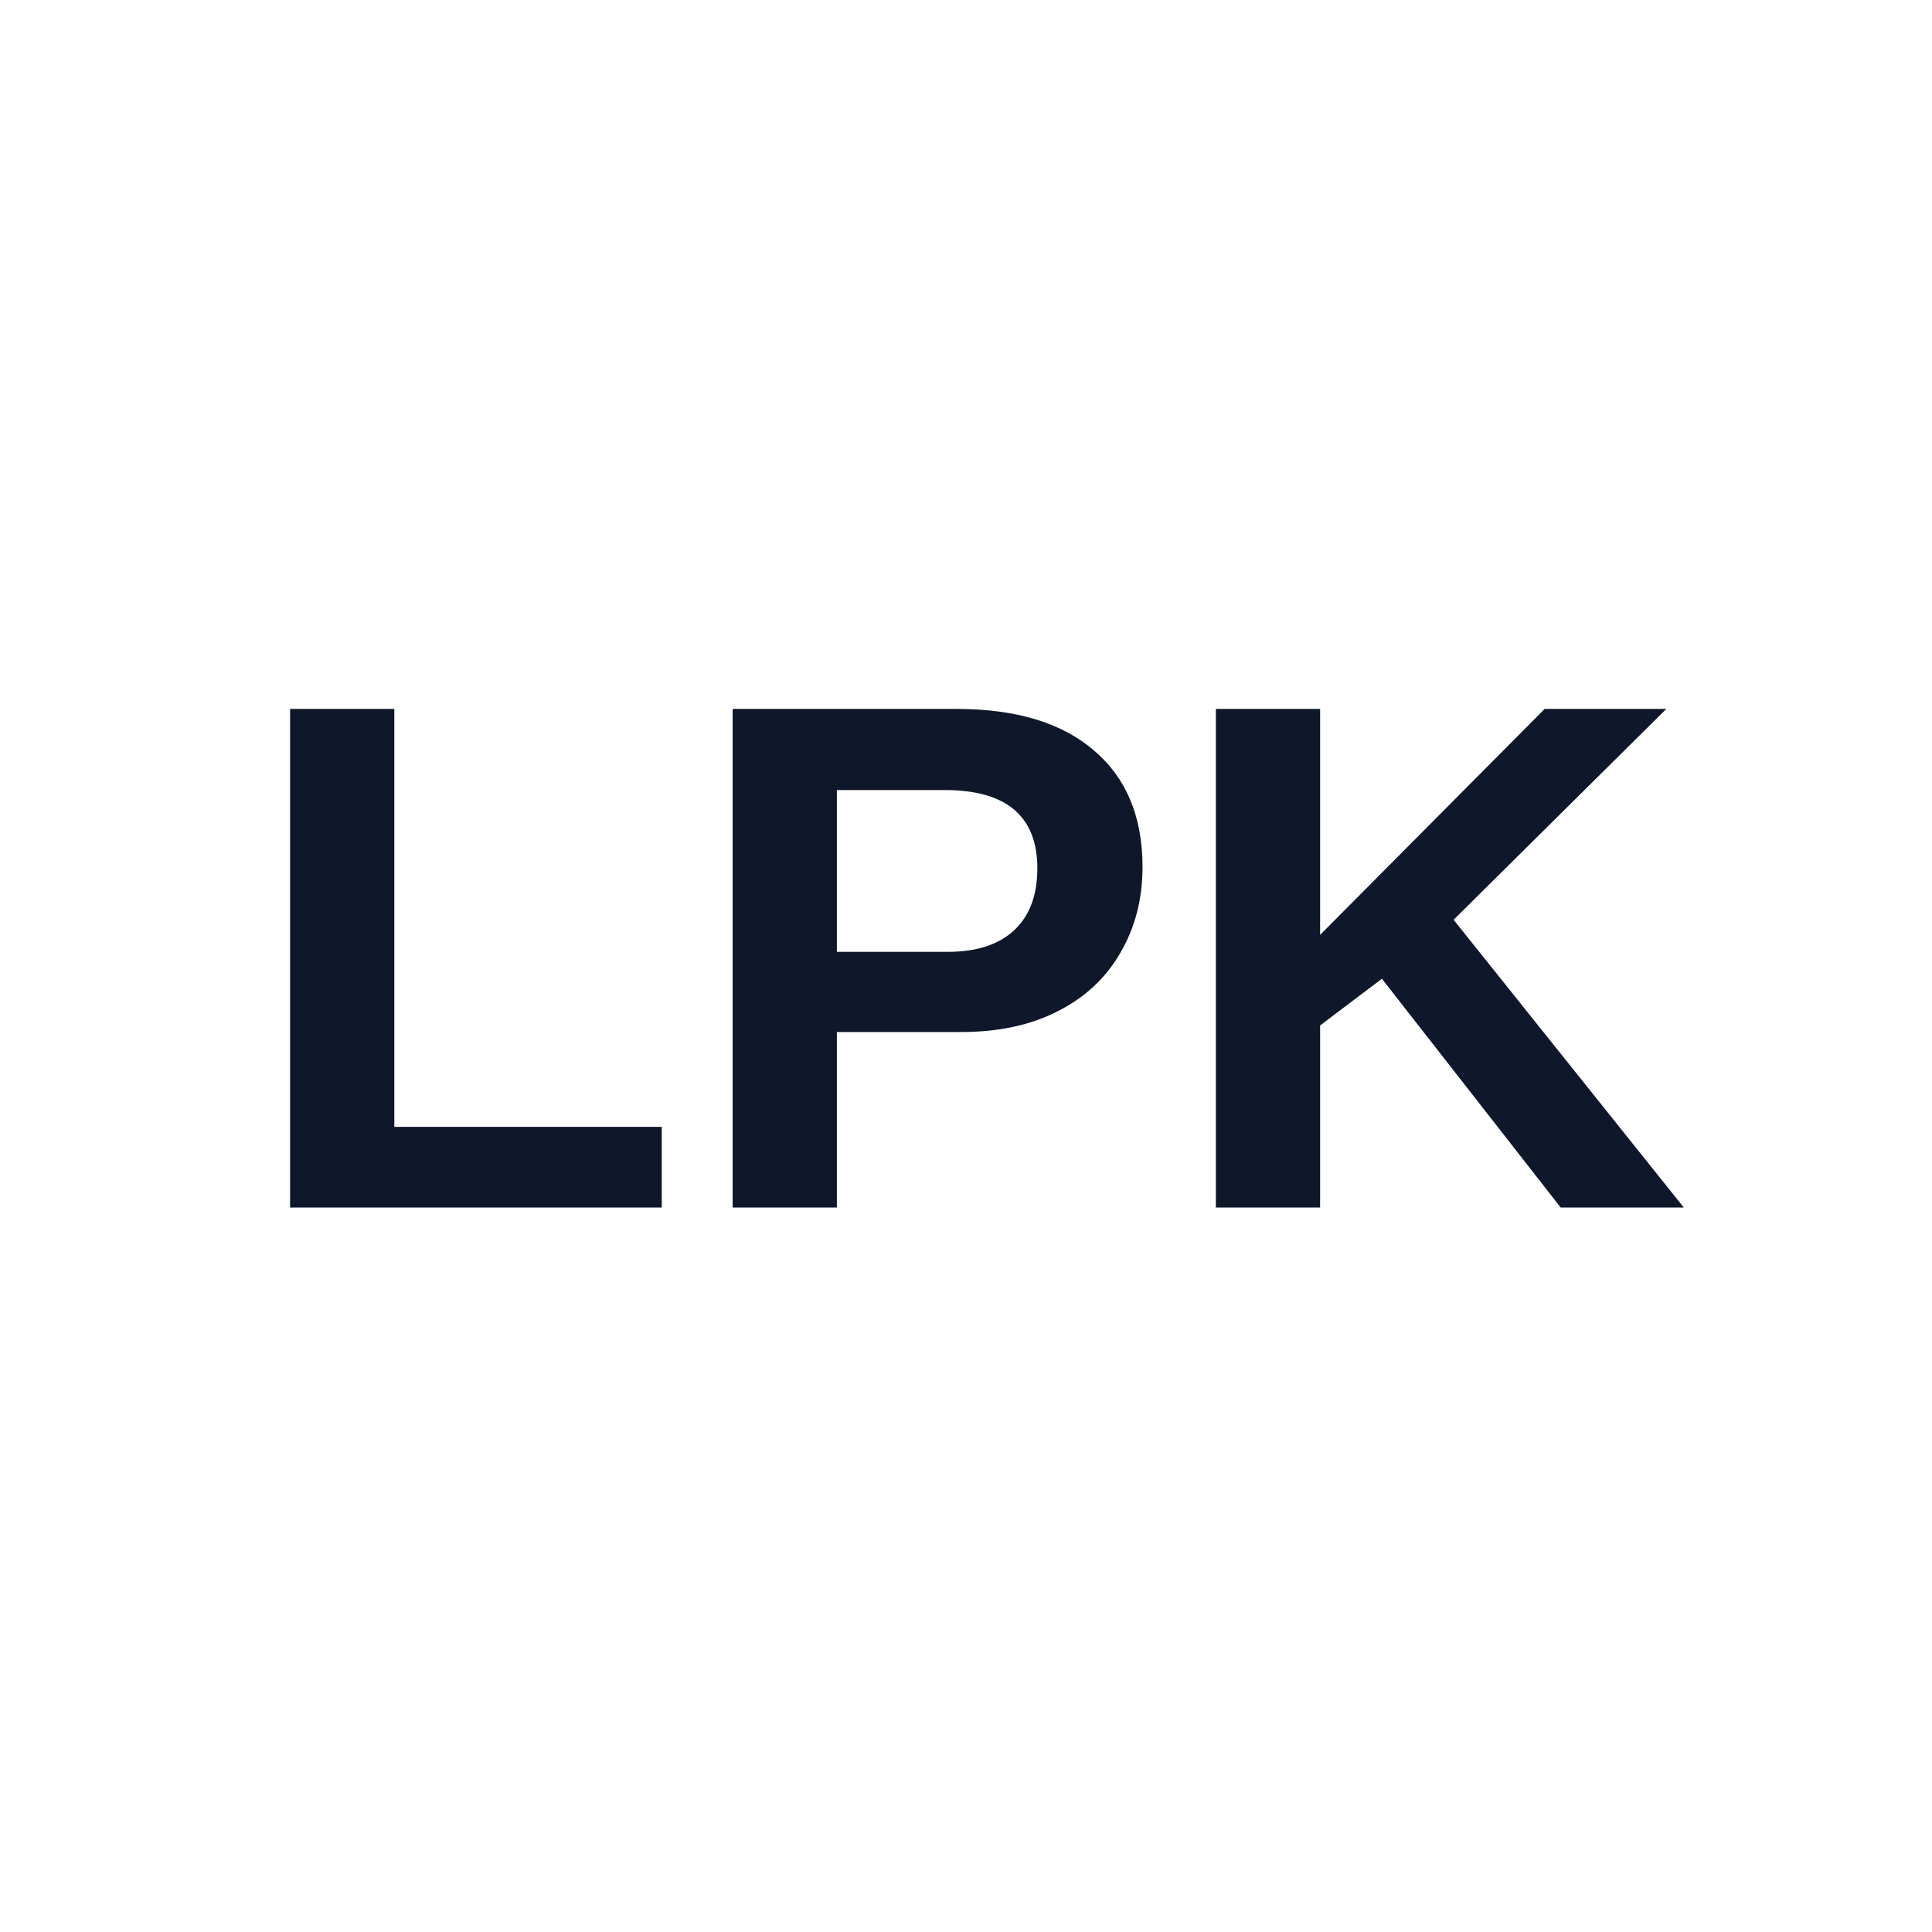
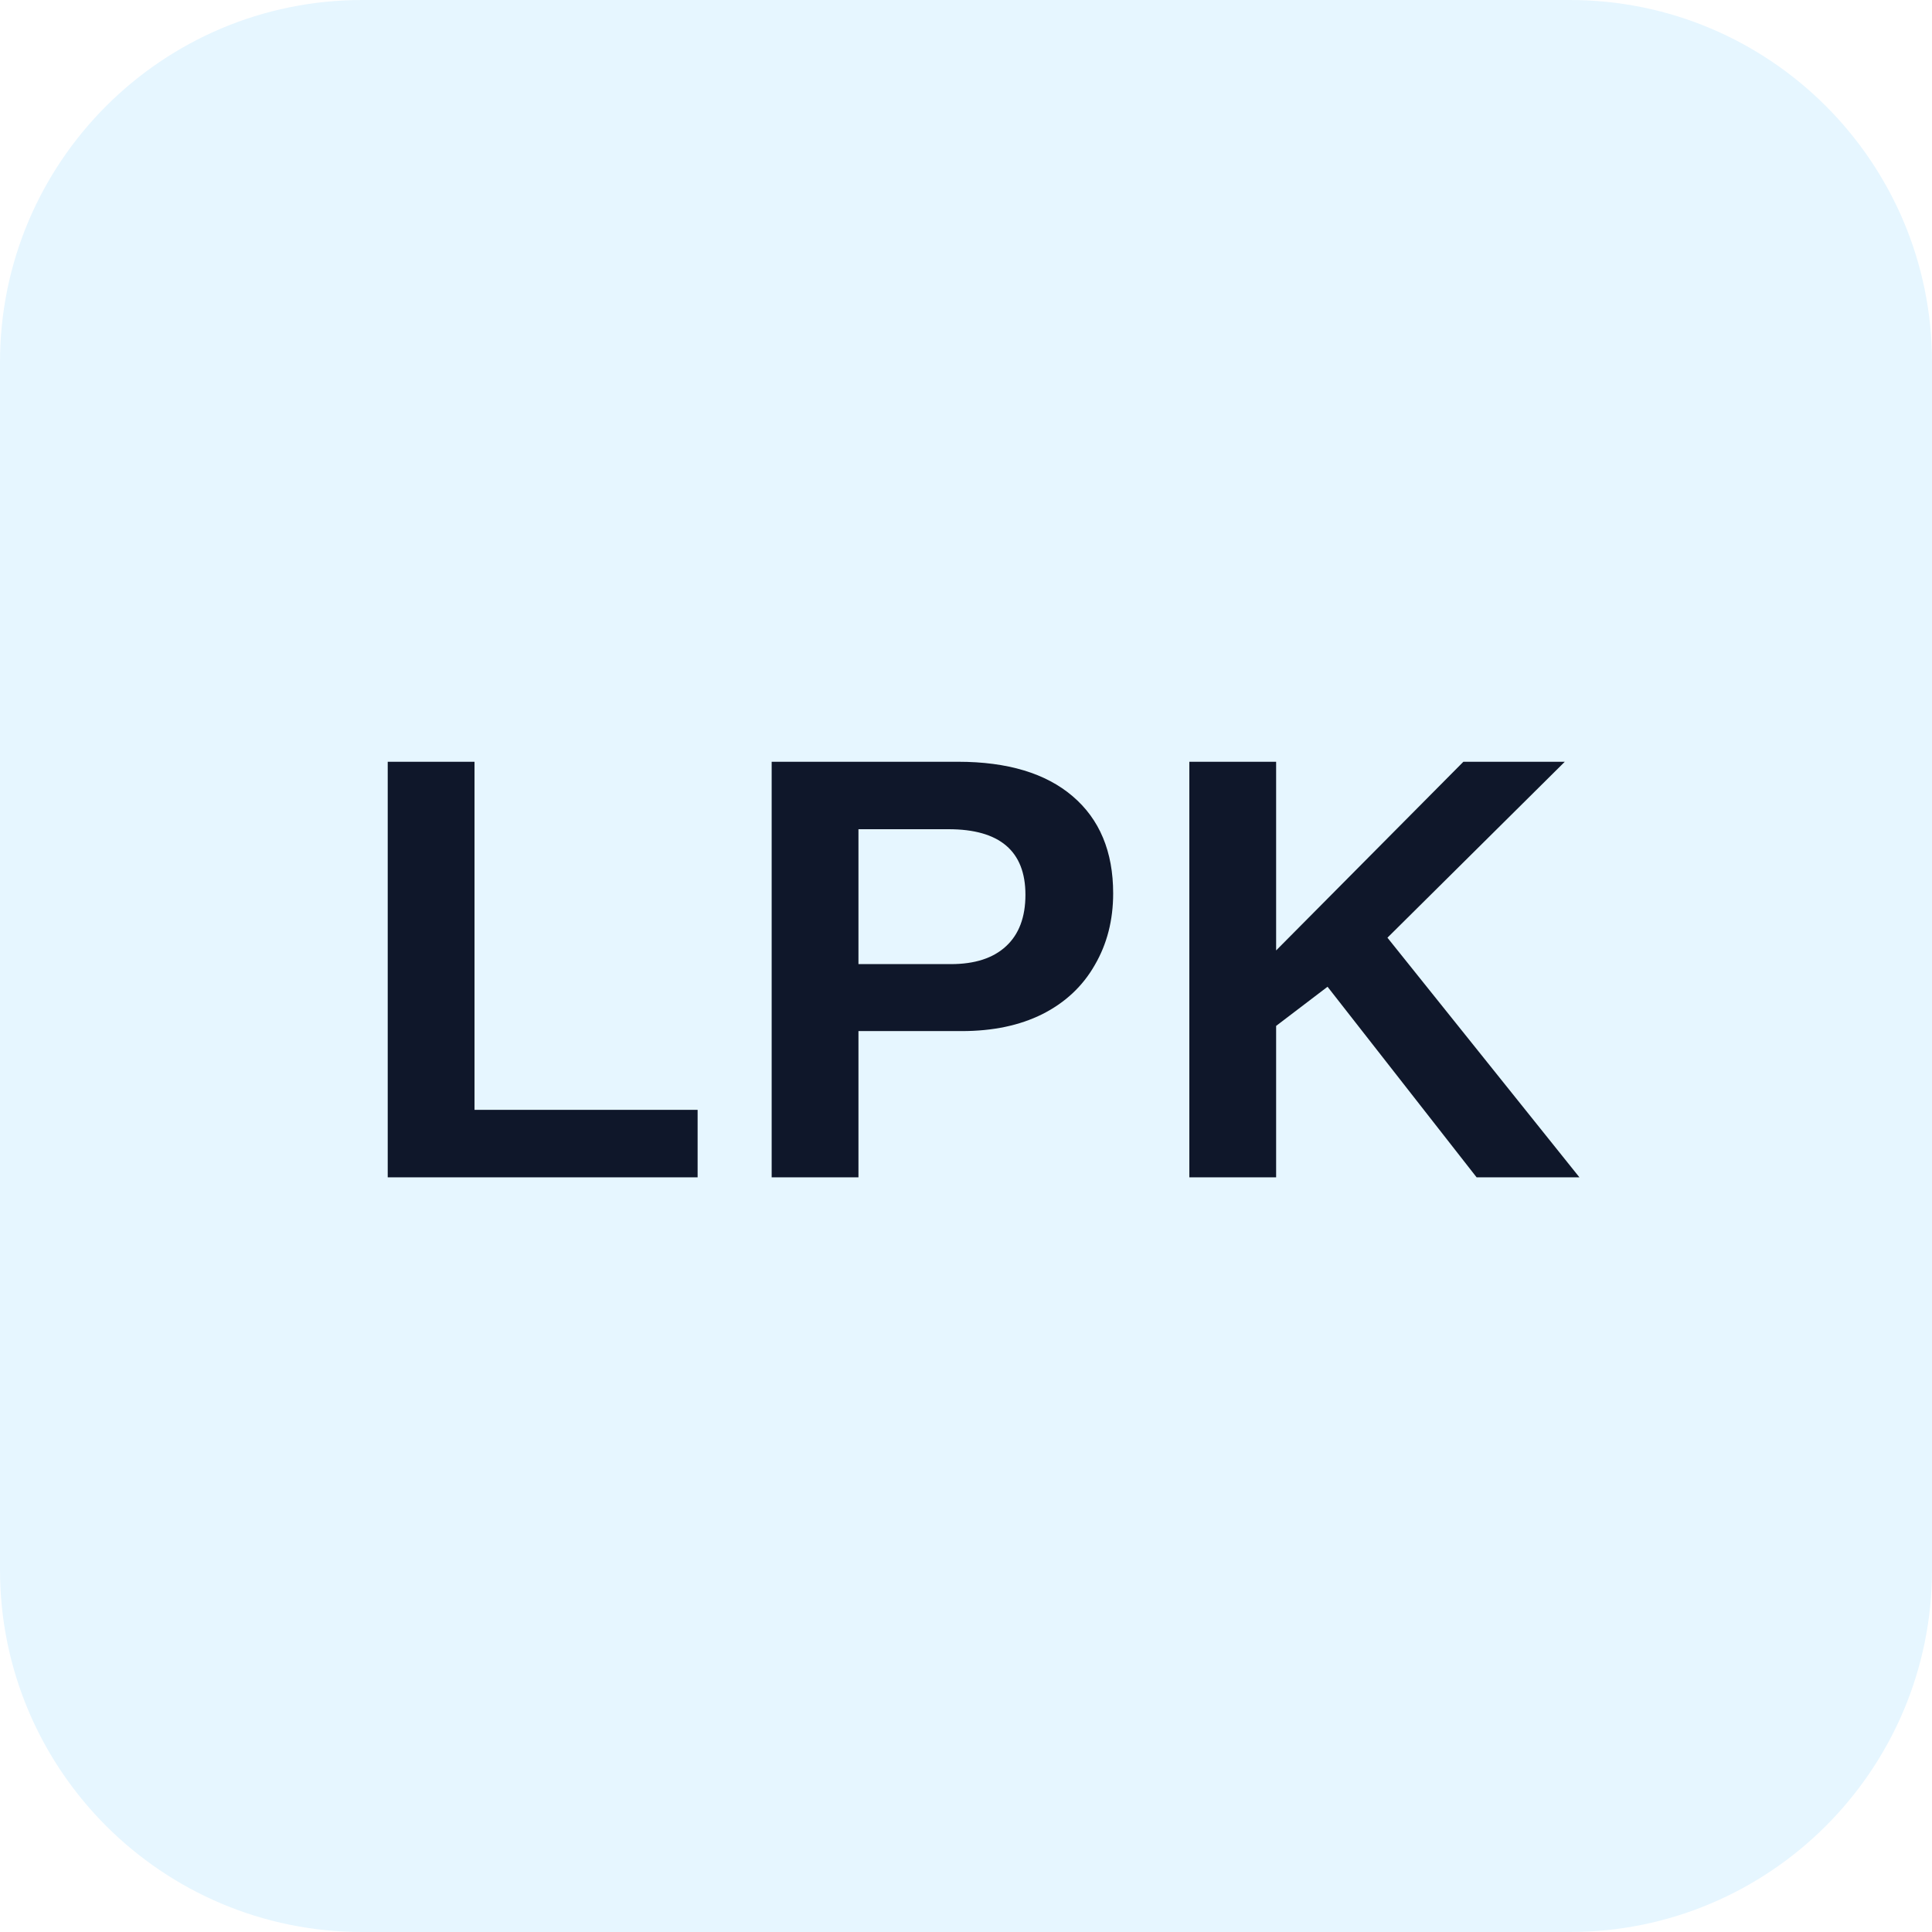
<svg xmlns="http://www.w3.org/2000/svg" width="64" height="64" viewBox="0 0 64 64">
-   <text x="32" y="40" text-anchor="middle" font-size="24" font-weight="800" font-family="Segoe UI, Arial, sans-serif" fill="#0F172A">LPK</text>
+   <rect width="64" height="64" rx="12" fill="#E6F6FF" />
+   <text x="32" y="39" text-anchor="middle" font-size="20" font-weight="800" letter-spacing="0.5" font-family="Segoe UI, Arial, sans-serif" fill="#0F172A">LPK</text>
</svg>
